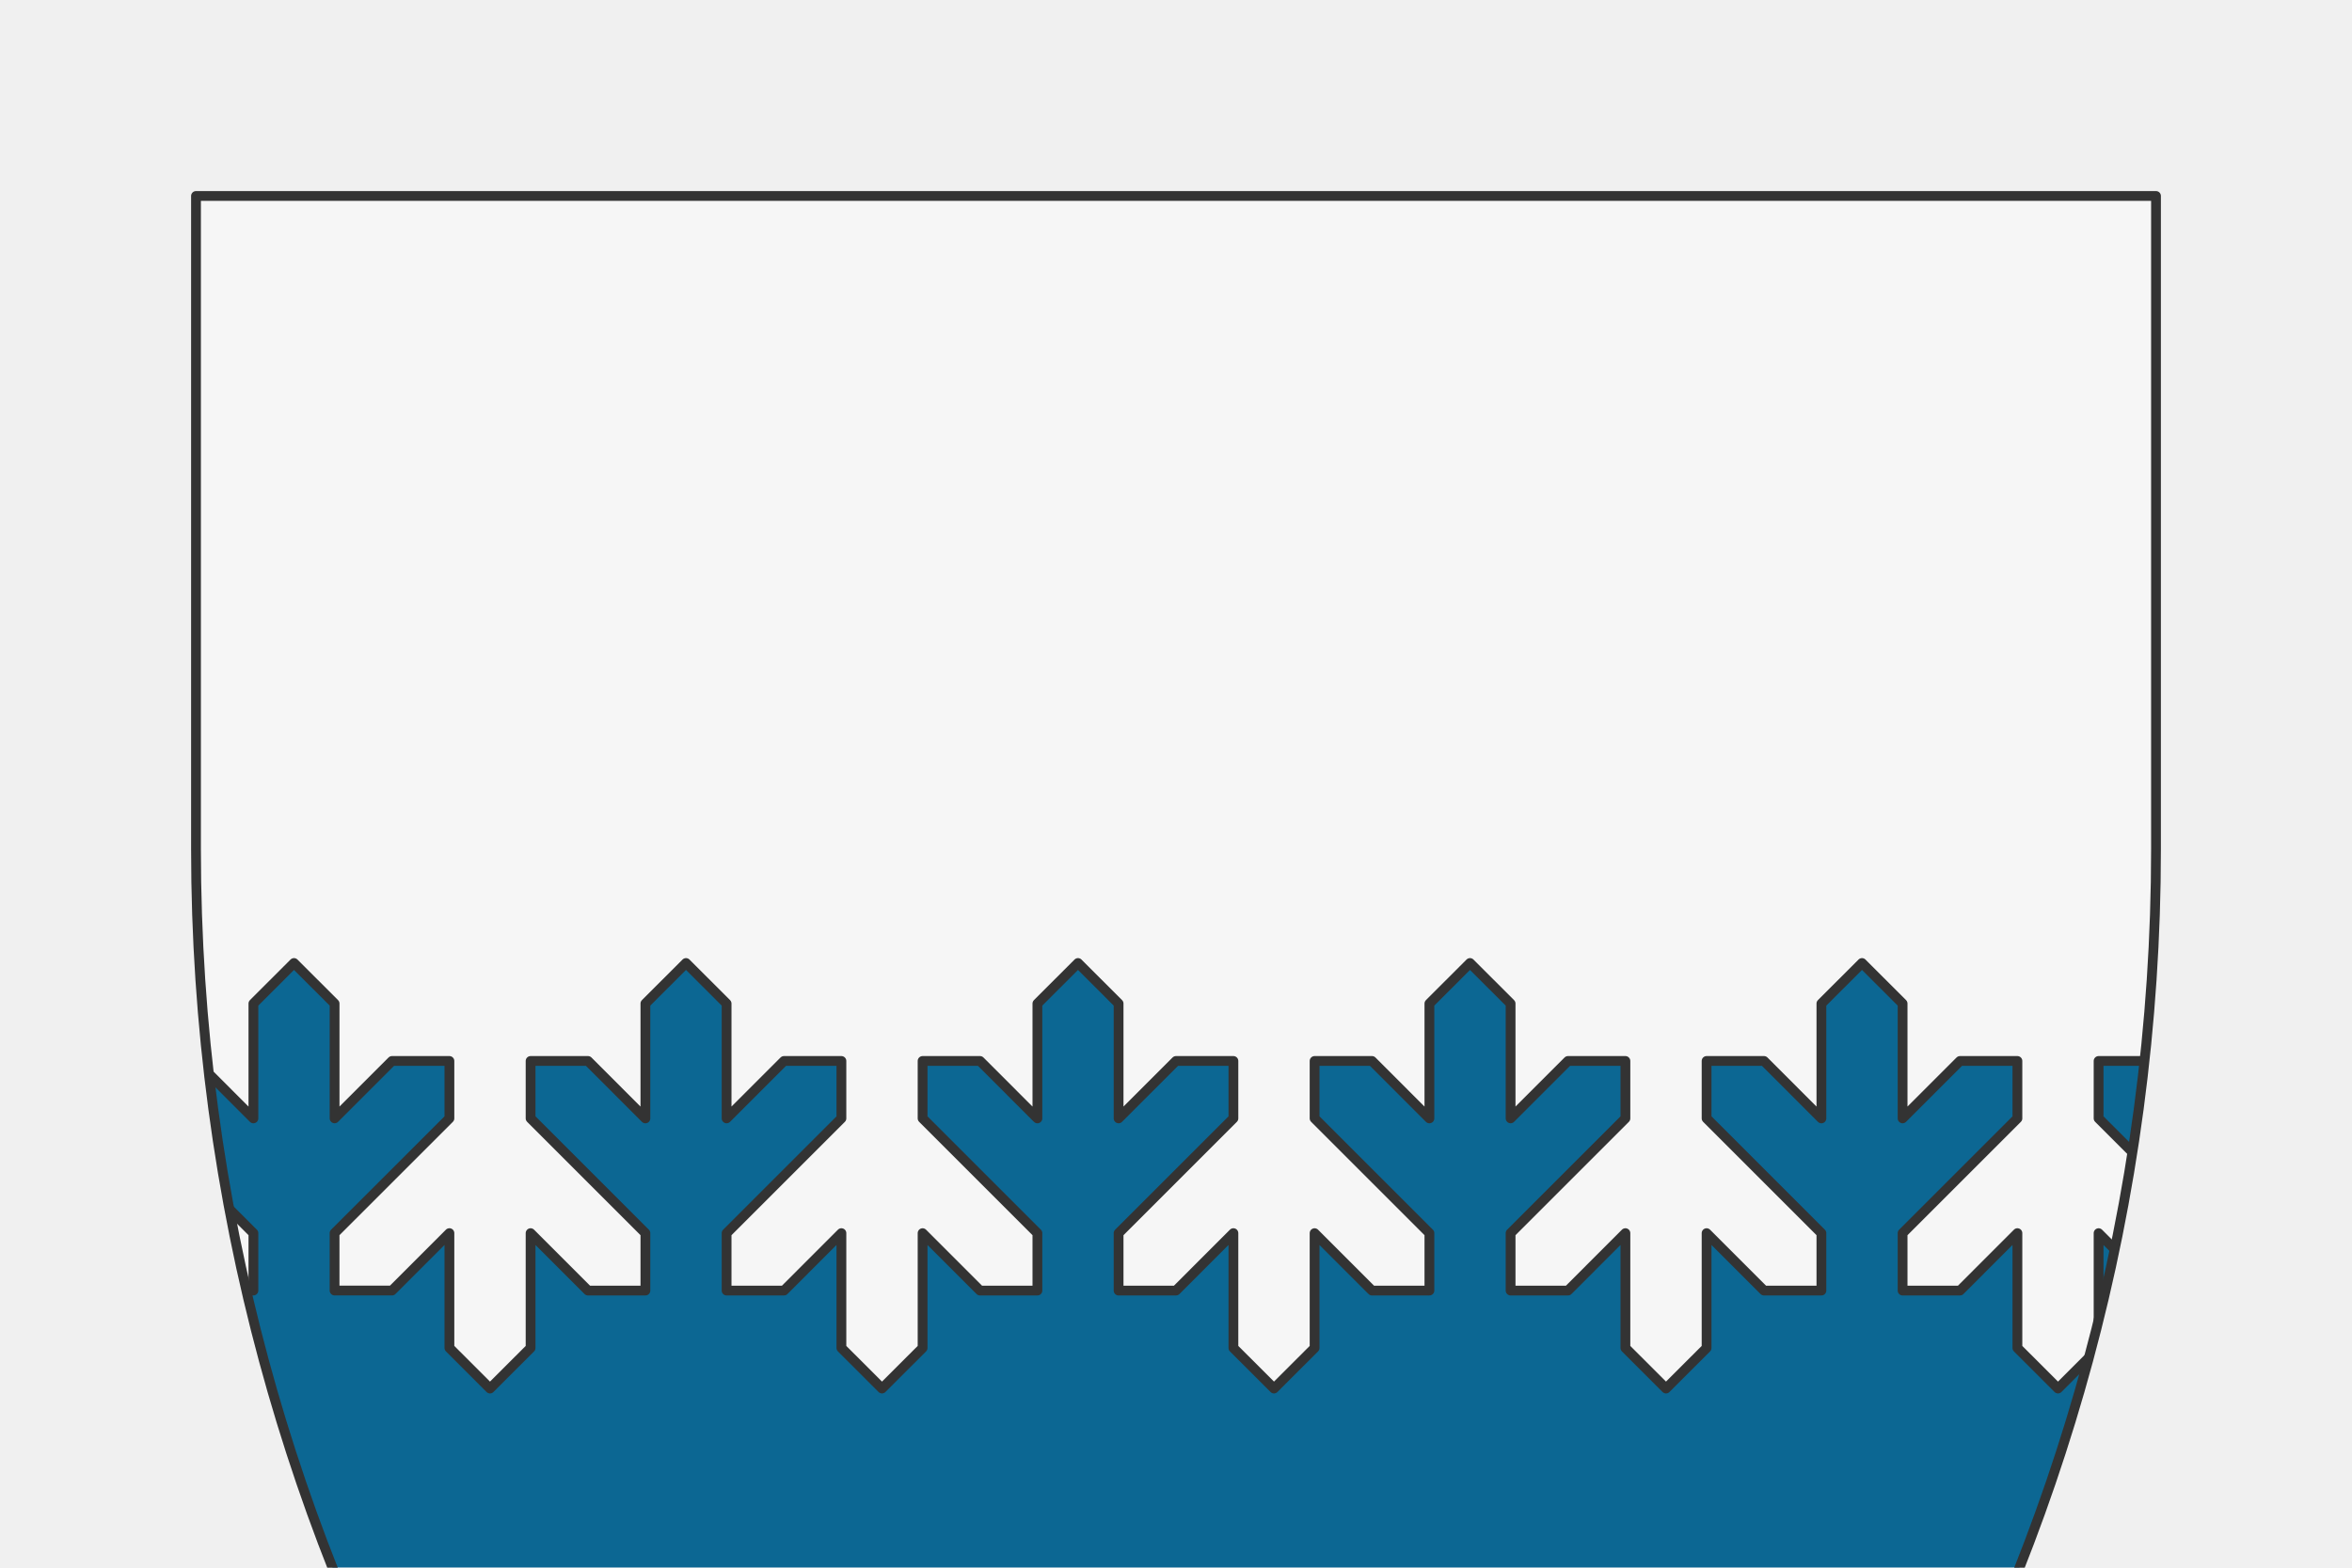
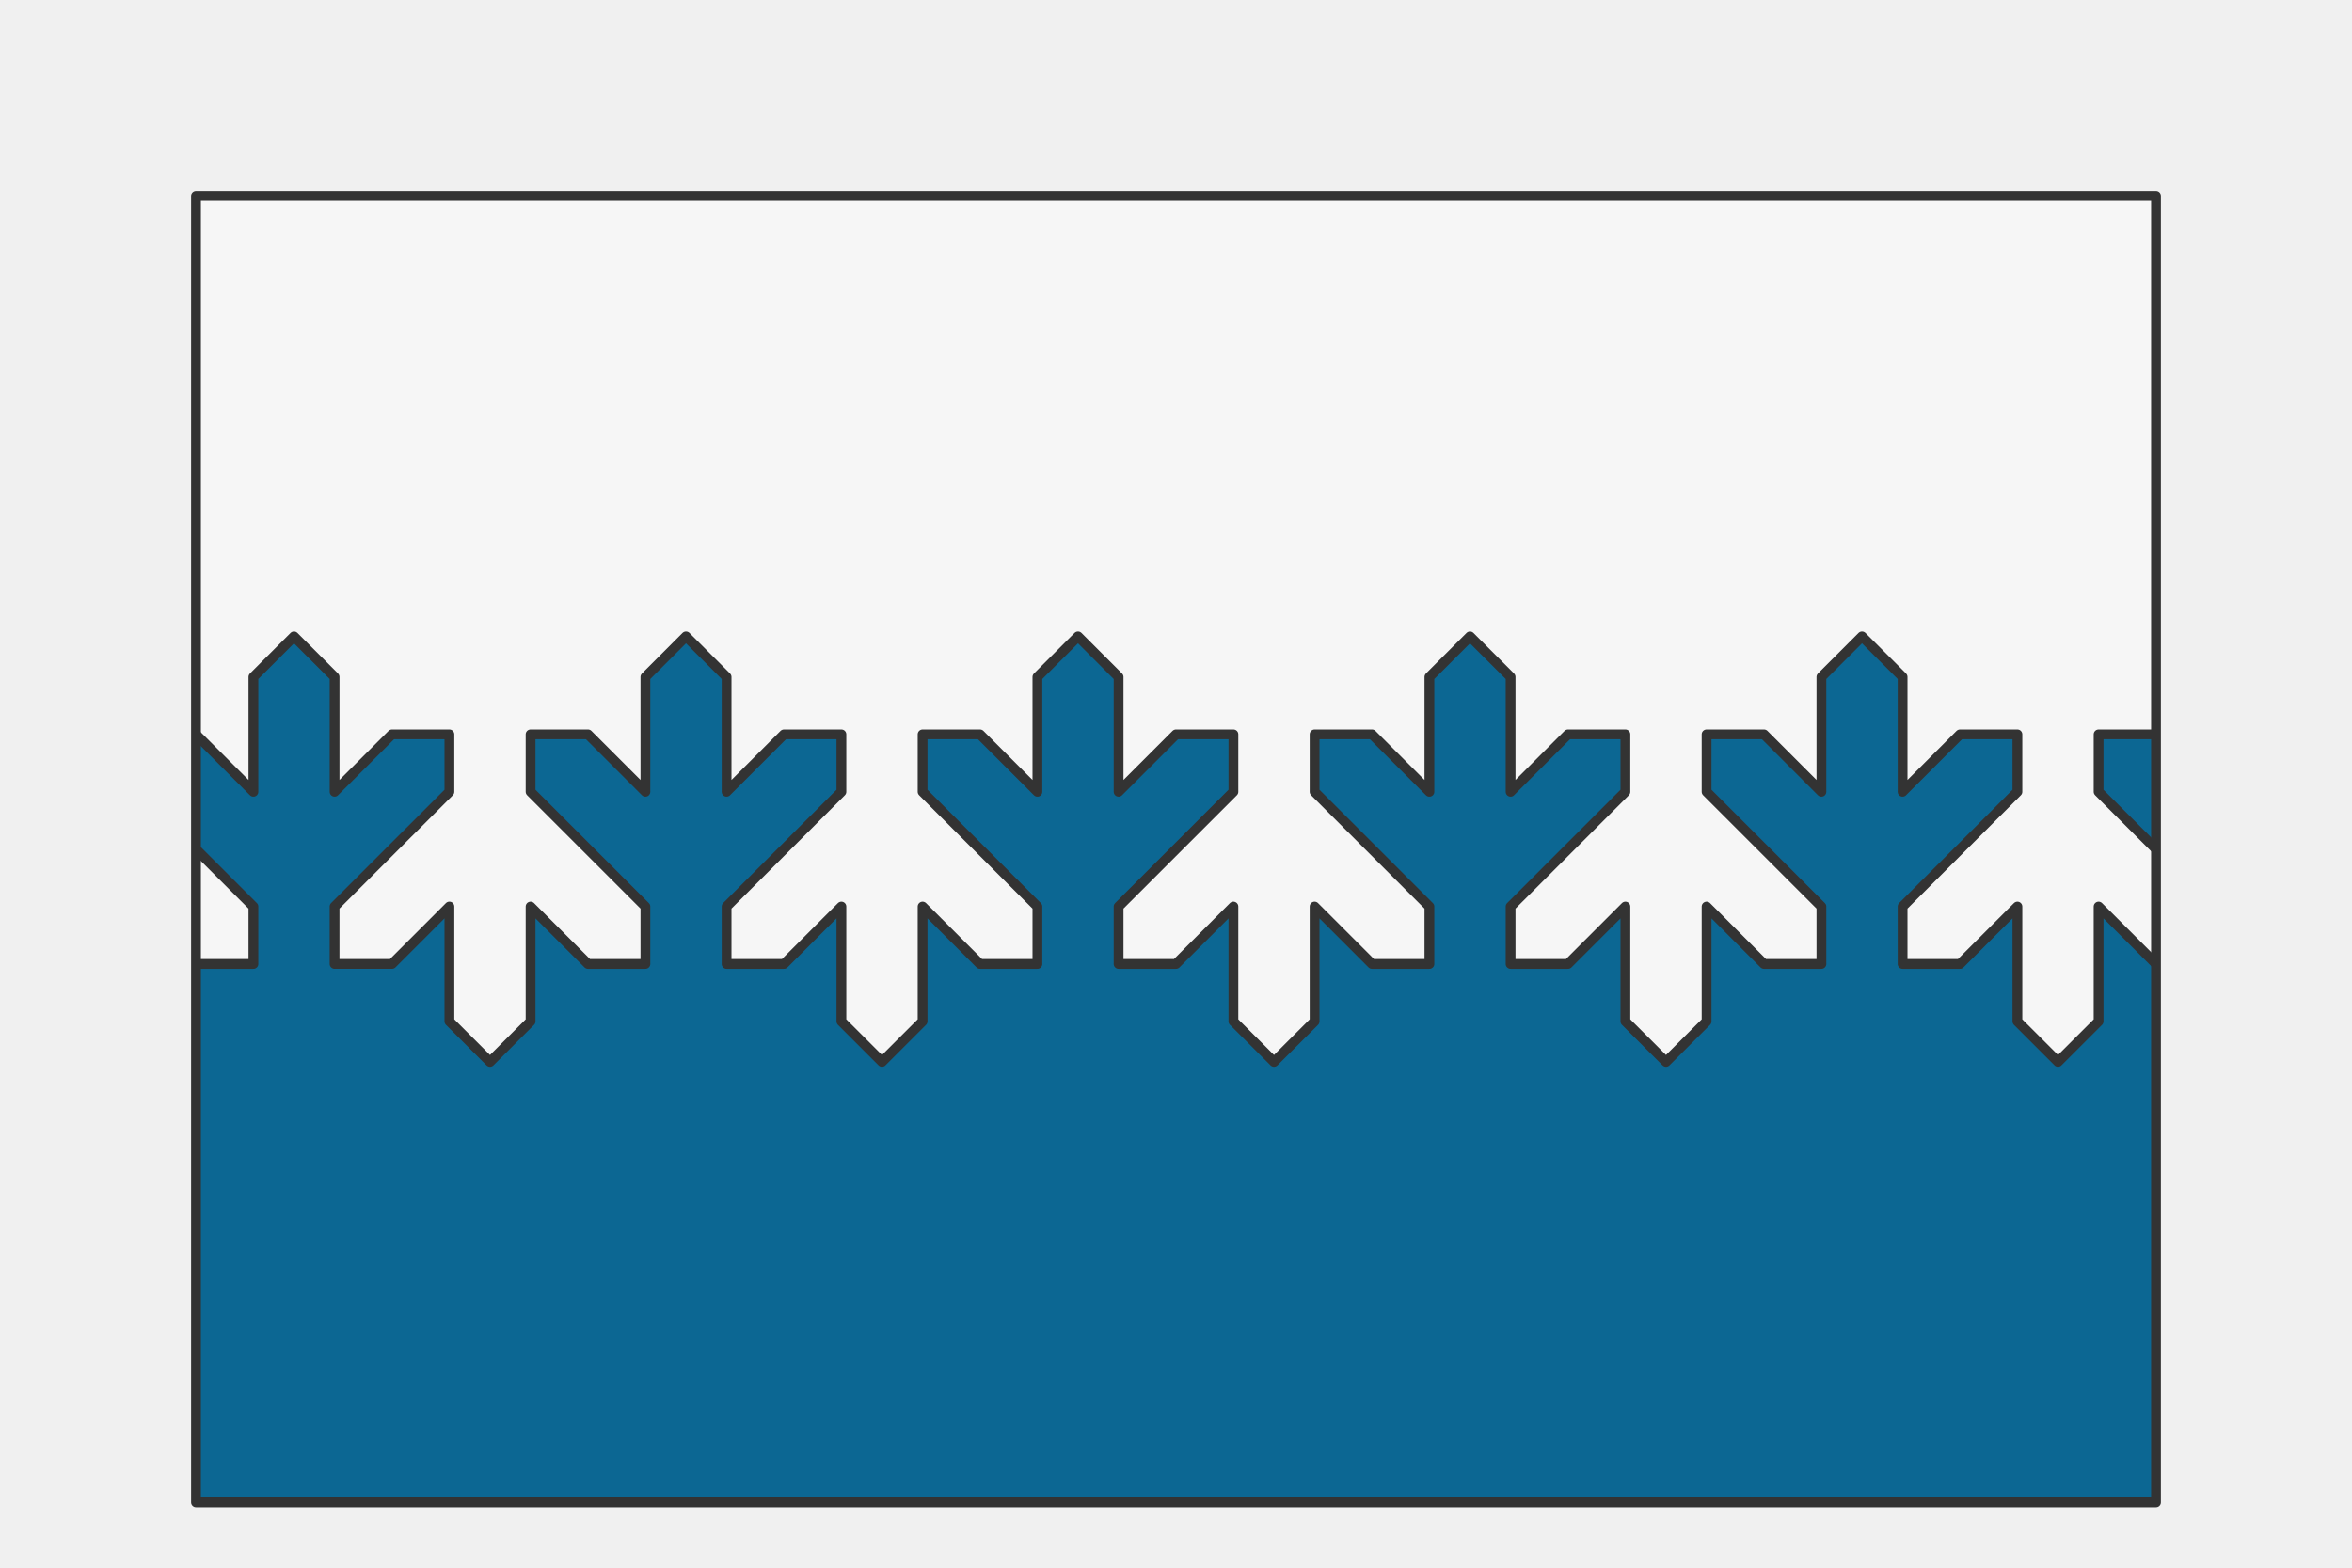
<svg xmlns="http://www.w3.org/2000/svg" preserveAspectRatio="xMidYMin slice" viewBox="0 0 120 80">
  <g transform="translate(10 10)">
    <defs>
      <mask id="a">
-         <path clip-rule="evenodd" d="M50 0h50v33.333a100 100 0 0 1-50 86.603A100 100 0 0 1 0 33.333V0z" fill-rule="evenodd" fill="#fff" />
+         <path clip-rule="evenodd" d="M0 0h100v66.667H0z" fill-rule="evenodd" fill="#fff" />
      </mask>
    </defs>
    <g mask="url(#a)">
-       <path d="M50 0h50v33.333a100 100 0 0 1-50 86.603A100 100 0 0 1 0 33.333V0z" fill-rule="evenodd" fill="#f0f0f0" />
+       <path d="M0 0h100v66.667H0z" fill-rule="evenodd" fill="#f0f0f0" />
      <defs>
        <mask id="b">
-           <path clip-rule="evenodd" d="m-60 50-2.929-2.929v-2.929H-60l2.929 2.93v-5.859l2.071-2.07 2.071 2.07v5.858L-50 44.142h2.929v2.93l-5.858 5.857v2.929H-50l2.929-2.93v5.859l2.071 2.07 2.071-2.07v-5.858L-40 55.858h2.929v-2.93L-40 50l-2.929-2.929v-2.929H-40l2.929 2.93v-5.859l2.071-2.07 2.071 2.07v5.858L-30 44.142h2.929v2.93l-5.858 5.857v2.929H-30l2.929-2.93v5.859l2.071 2.07 2.071-2.07v-5.858L-20 55.858h2.929v-2.93L-20 50l-2.929-2.929v-2.929H-20l2.929 2.93v-5.859l2.071-2.07 2.071 2.07v5.858L-10 44.142h2.929v2.93l-5.858 5.857v2.929H-10l2.929-2.93v5.859L-5 60.857l2.071-2.07v-5.858L0 55.858h2.929v-2.93L0 50l-2.929-2.929v-2.929H0l2.929 2.93v-5.859L5 39.143l2.071 2.07v5.858L10 44.142h2.929v2.93L7.07 52.928v2.929H10l2.929-2.93v5.859L15 60.857l2.071-2.07v-5.858L20 55.858h2.929v-2.93L20 50l-2.929-2.929v-2.929H20l2.929 2.93v-5.859L25 39.143l2.071 2.07v5.858L30 44.142h2.929v2.93l-5.858 5.857v2.929H30l2.929-2.93v5.859L35 60.857l2.071-2.07v-5.858L40 55.858h2.929v-2.93L40 50l-2.929-2.929v-2.929H40l2.929 2.93v-5.859L45 39.143l2.071 2.07v5.858L50 44.142h2.929v2.93l-5.858 5.857v2.929H50l2.929-2.93v5.859L55 60.857l2.071-2.07v-5.858L60 55.858h2.929v-2.93L60 50l-2.929-2.929v-2.929H60l2.929 2.93v-5.859L65 39.143l2.071 2.07v5.858L70 44.142h2.929v2.93l-5.858 5.857v2.929H70l2.929-2.93v5.859L75 60.857l2.071-2.07v-5.858L80 55.858h2.929v-2.93L80 50l-2.929-2.929v-2.929H80l2.929 2.93v-5.859L85 39.143l2.071 2.07v5.858L90 44.142h2.929v2.93l-5.858 5.857v2.929H90l2.929-2.93v5.859L95 60.857l2.071-2.07v-5.858L100 55.858h2.929v-2.93L100 50l-2.929-2.929v-2.929H100l2.929 2.93v-5.859l2.071-2.07 2.071 2.07v5.858L110 44.142h2.929v2.93l-5.858 5.857v2.929H110l2.929-2.93v5.859l2.071 2.07 2.071-2.07v-5.858L120 55.858h2.929v-2.93L120 50l-2.929-2.929v-2.929H120l2.929 2.93v-5.859l2.071-2.07 2.071 2.07v5.858L130 44.142h2.929v2.93l-5.858 5.857v2.929H130l2.929-2.93v5.859l2.071 2.07 2.071-2.07v-5.858L140 55.858h2.929v-2.93L140 50l-2.929-2.929v-2.929H140l2.929 2.93v-5.859l2.071-2.07 2.071 2.07v5.858L150 44.142h2.929v2.93l-5.858 5.857v2.929H150l2.929-2.93v5.859l2.071 2.07 2.071-2.07v-5.858L160 55.858h2.929v-2.93L160 50l-2.929-2.929v-2.929H160l2.929 2.93v-5.859l2.071-2.07 2.071 2.07v5.858L170 44.142h2.929v2.93l-5.858 5.857v2.929H170l2.929-2.93v5.859l2.071 2.07 2.071-2.07v-5.858L180 55.858h2.929v-2.93L180 50h820v-1050h-2000V50h940z" fill-rule="evenodd" fill="#fff" />
-           <path d="m-60 50-2.929-2.929v-2.929H-60l2.929 2.93v-5.859l2.071-2.07 2.071 2.07v5.858L-50 44.142h2.929v2.93l-5.858 5.857v2.929H-50l2.929-2.93v5.859l2.071 2.07 2.071-2.07v-5.858L-40 55.858h2.929v-2.93L-40 50l-2.929-2.929v-2.929H-40l2.929 2.93v-5.859l2.071-2.07 2.071 2.07v5.858L-30 44.142h2.929v2.93l-5.858 5.857v2.929H-30l2.929-2.93v5.859l2.071 2.07 2.071-2.07v-5.858L-20 55.858h2.929v-2.93L-20 50l-2.929-2.929v-2.929H-20l2.929 2.93v-5.859l2.071-2.07 2.071 2.07v5.858L-10 44.142h2.929v2.93l-5.858 5.857v2.929H-10l2.929-2.93v5.859L-5 60.857l2.071-2.07v-5.858L0 55.858h2.929v-2.93L0 50l-2.929-2.929v-2.929H0l2.929 2.93v-5.859L5 39.143l2.071 2.07v5.858L10 44.142h2.929v2.93L7.07 52.928v2.929H10l2.929-2.93v5.859L15 60.857l2.071-2.07v-5.858L20 55.858h2.929v-2.93L20 50l-2.929-2.929v-2.929H20l2.929 2.93v-5.859L25 39.143l2.071 2.07v5.858L30 44.142h2.929v2.93l-5.858 5.857v2.929H30l2.929-2.93v5.859L35 60.857l2.071-2.07v-5.858L40 55.858h2.929v-2.93L40 50l-2.929-2.929v-2.929H40l2.929 2.93v-5.859L45 39.143l2.071 2.07v5.858L50 44.142h2.929v2.93l-5.858 5.857v2.929H50l2.929-2.93v5.859L55 60.857l2.071-2.07v-5.858L60 55.858h2.929v-2.93L60 50l-2.929-2.929v-2.929H60l2.929 2.93v-5.859L65 39.143l2.071 2.07v5.858L70 44.142h2.929v2.93l-5.858 5.857v2.929H70l2.929-2.93v5.859L75 60.857l2.071-2.07v-5.858L80 55.858h2.929v-2.93L80 50l-2.929-2.929v-2.929H80l2.929 2.93v-5.859L85 39.143l2.071 2.07v5.858L90 44.142h2.929v2.93l-5.858 5.857v2.929H90l2.929-2.93v5.859L95 60.857l2.071-2.07v-5.858L100 55.858h2.929v-2.93L100 50l-2.929-2.929v-2.929H100l2.929 2.93v-5.859l2.071-2.07 2.071 2.07v5.858L110 44.142h2.929v2.93l-5.858 5.857v2.929H110l2.929-2.93v5.859l2.071 2.07 2.071-2.07v-5.858L120 55.858h2.929v-2.93L120 50l-2.929-2.929v-2.929H120l2.929 2.93v-5.859l2.071-2.07 2.071 2.07v5.858L130 44.142h2.929v2.93l-5.858 5.857v2.929H130l2.929-2.93v5.859l2.071 2.07 2.071-2.07v-5.858L140 55.858h2.929v-2.93L140 50l-2.929-2.929v-2.929H140l2.929 2.93v-5.859l2.071-2.07 2.071 2.07v5.858L150 44.142h2.929v2.93l-5.858 5.857v2.929H150l2.929-2.93v5.859l2.071 2.07 2.071-2.07v-5.858L160 55.858h2.929v-2.93L160 50l-2.929-2.929v-2.929H160l2.929 2.93v-5.859l2.071-2.07 2.071 2.07v5.858L170 44.142h2.929v2.93l-5.858 5.857v2.929H170l2.929-2.93v5.859l2.071 2.07 2.071-2.07v-5.858L180 55.858h2.929v-2.93L180 50h820v-1050h-2000V50h940z" fill="none" stroke-width=".1" stroke="#fff" />
+           <path clip-rule="evenodd" d="m-60 33.333-2.929-2.929v-2.929H-60l2.929 2.93v-5.858L-55 22.475l2.071 2.072v5.857L-50 27.475h2.929v2.93l-5.858 5.857v2.93H-50l2.929-2.93v5.858L-45 44.191l2.071-2.07v-5.859l2.929 2.93h2.929v-2.93L-40 33.333l-2.929-2.929v-2.929H-40l2.929 2.93v-5.858L-35 22.475l2.071 2.072v5.857L-30 27.475h2.929v2.93l-5.858 5.857v2.93H-30l2.929-2.93v5.858L-25 44.191l2.071-2.07v-5.859l2.929 2.93h2.929v-2.93L-20 33.333l-2.929-2.929v-2.929H-20l2.929 2.93v-5.858L-15 22.475l2.071 2.072v5.857L-10 27.475h2.929v2.93l-5.858 5.857v2.93H-10l2.929-2.93v5.858L-5 44.191l2.071-2.07v-5.859L0 39.192h2.929v-2.93L0 33.333l-2.929-2.929v-2.929H0l2.929 2.93v-5.858L5 22.475l2.071 2.072v5.857L10 27.475h2.929v2.93L7.07 36.261v2.93H10l2.929-2.93v5.858L15 44.191l2.071-2.07v-5.859L20 39.192h2.929v-2.93L20 33.333l-2.929-2.929v-2.929H20l2.929 2.93v-5.858L25 22.475l2.071 2.072v5.857L30 27.475h2.929v2.93l-5.858 5.857v2.93H30l2.929-2.93v5.858L35 44.191l2.071-2.07v-5.859L40 39.192h2.929v-2.93L40 33.333l-2.929-2.929v-2.929H40l2.929 2.93v-5.858L45 22.475l2.071 2.072v5.857L50 27.475h2.929v2.93l-5.858 5.857v2.93H50l2.929-2.93v5.858L55 44.191l2.071-2.07v-5.859L60 39.192h2.929v-2.93L60 33.333l-2.929-2.929v-2.929H60l2.929 2.93v-5.858L65 22.475l2.071 2.072v5.857L70 27.475h2.929v2.93l-5.858 5.857v2.93H70l2.929-2.93v5.858L75 44.191l2.071-2.07v-5.859L80 39.192h2.929v-2.93L80 33.333l-2.929-2.929v-2.929H80l2.929 2.93v-5.858L85 22.475l2.071 2.072v5.857L90 27.475h2.929v2.93l-5.858 5.857v2.93H90l2.929-2.93v5.858L95 44.191l2.071-2.07v-5.859l2.929 2.93h2.929v-2.93L100 33.333l-2.929-2.929v-2.929H100l2.929 2.93v-5.858L105 22.475l2.071 2.072v5.857L110 27.475h2.929v2.93l-5.858 5.857v2.93H110l2.929-2.93v5.858L115 44.191l2.071-2.07v-5.859l2.929 2.93h2.929v-2.93L120 33.333l-2.929-2.929v-2.929H120l2.929 2.93v-5.858L125 22.475l2.071 2.072v5.857L130 27.475h2.929v2.93l-5.858 5.857v2.93H130l2.929-2.93v5.858L135 44.191l2.071-2.07v-5.859l2.929 2.93h2.929v-2.93L140 33.333l-2.929-2.929v-2.929H140l2.929 2.93v-5.858L145 22.475l2.071 2.072v5.857L150 27.475h2.929v2.93l-5.858 5.857v2.93H150l2.929-2.93v5.858L155 44.191l2.071-2.07v-5.859l2.929 2.93h2.929v-2.93L160 33.333l-2.929-2.929v-2.929H160l2.929 2.93v-5.858L165 22.475l2.071 2.072v5.857L170 27.475h2.929v2.93l-5.858 5.857v2.93H170l2.929-2.93v5.858L175 44.191l2.071-2.07v-5.859l2.929 2.93h2.929v-2.93L180 33.333h820V-1000h-2000V33.333h940z" fill-rule="evenodd" fill="#fff" />
+           <path d="m-60 33.333-2.929-2.929v-2.929H-60l2.929 2.93v-5.858L-55 22.475l2.071 2.072v5.857L-50 27.475h2.929v2.93l-5.858 5.857v2.93H-50l2.929-2.93v5.858L-45 44.191l2.071-2.07v-5.859l2.929 2.93h2.929v-2.93L-40 33.333l-2.929-2.929v-2.929H-40l2.929 2.93v-5.858L-35 22.475l2.071 2.072v5.857L-30 27.475h2.929v2.93l-5.858 5.857v2.93H-30l2.929-2.93v5.858L-25 44.191l2.071-2.07v-5.859l2.929 2.93h2.929v-2.93L-20 33.333l-2.929-2.929v-2.929H-20l2.929 2.93v-5.858L-15 22.475l2.071 2.072v5.857L-10 27.475h2.929v2.93l-5.858 5.857v2.93H-10l2.929-2.93v5.858L-5 44.191l2.071-2.07v-5.859L0 39.192h2.929v-2.93L0 33.333l-2.929-2.929v-2.929H0l2.929 2.93v-5.858L5 22.475l2.071 2.072v5.857L10 27.475h2.929v2.93L7.07 36.261v2.93H10l2.929-2.93v5.858L15 44.191l2.071-2.07v-5.859L20 39.192h2.929v-2.93L20 33.333l-2.929-2.929v-2.929H20l2.929 2.93v-5.858L25 22.475l2.071 2.072v5.857L30 27.475h2.929v2.93l-5.858 5.857v2.93H30l2.929-2.93v5.858L35 44.191l2.071-2.07v-5.859L40 39.192h2.929v-2.93L40 33.333l-2.929-2.929v-2.929H40l2.929 2.93v-5.858L45 22.475l2.071 2.072v5.857L50 27.475h2.929v2.93l-5.858 5.857v2.93H50l2.929-2.93v5.858L55 44.191l2.071-2.07v-5.859L60 39.192h2.929v-2.93L60 33.333l-2.929-2.929v-2.929H60l2.929 2.93v-5.858L65 22.475l2.071 2.072v5.857L70 27.475h2.929v2.93l-5.858 5.857v2.93H70l2.929-2.93v5.858L75 44.191l2.071-2.07v-5.859L80 39.192h2.929v-2.93L80 33.333l-2.929-2.929v-2.929H80l2.929 2.93v-5.858L85 22.475l2.071 2.072v5.857L90 27.475h2.929v2.93l-5.858 5.857v2.93H90l2.929-2.93v5.858L95 44.191l2.071-2.07v-5.859l2.929 2.93h2.929v-2.93L100 33.333l-2.929-2.929v-2.929H100l2.929 2.93v-5.858L105 22.475l2.071 2.072v5.857L110 27.475h2.929v2.93l-5.858 5.857v2.93H110l2.929-2.93v5.858L115 44.191l2.071-2.07v-5.859l2.929 2.93h2.929v-2.93L120 33.333l-2.929-2.929v-2.929H120l2.929 2.93v-5.858L125 22.475l2.071 2.072v5.857L130 27.475h2.929v2.93l-5.858 5.857v2.93H130l2.929-2.93v5.858L135 44.191l2.071-2.07v-5.859l2.929 2.93h2.929v-2.93L140 33.333l-2.929-2.929v-2.929H140l2.929 2.93v-5.858L145 22.475l2.071 2.072v5.857L150 27.475h2.929v2.93l-5.858 5.857v2.93H150l2.929-2.93v5.858L155 44.191l2.071-2.07v-5.859l2.929 2.93h2.929v-2.93L160 33.333l-2.929-2.929v-2.929H160l2.929 2.93v-5.858L165 22.475l2.071 2.072v5.857L170 27.475h2.929v2.93l-5.858 5.857v2.93H170l2.929-2.93v5.858L175 44.191l2.071-2.07v-5.859l2.929 2.93h2.929v-2.93L180 33.333h820V-1000h-2000V33.333h940z" fill="none" stroke-width=".1" stroke="#fff" />
        </mask>
      </defs>
      <g mask="url(#b)">
        <path fill="#f6f6f6" style="cursor:pointer" d="M-1000-1000h2000v2000h-2000z" />
      </g>
      <defs>
        <mask id="c">
-           <path clip-rule="evenodd" d="m-60 50-2.929-2.929v-2.929H-60l2.929 2.93v-5.859l2.071-2.07 2.071 2.07v5.858L-50 44.142h2.929v2.93l-5.858 5.857v2.929H-50l2.929-2.93v5.859l2.071 2.07 2.071-2.07v-5.858L-40 55.858h2.929v-2.93L-40 50l-2.929-2.929v-2.929H-40l2.929 2.93v-5.859l2.071-2.07 2.071 2.07v5.858L-30 44.142h2.929v2.93l-5.858 5.857v2.929H-30l2.929-2.93v5.859l2.071 2.07 2.071-2.07v-5.858L-20 55.858h2.929v-2.93L-20 50l-2.929-2.929v-2.929H-20l2.929 2.93v-5.859l2.071-2.07 2.071 2.07v5.858L-10 44.142h2.929v2.93l-5.858 5.857v2.929H-10l2.929-2.93v5.859L-5 60.857l2.071-2.07v-5.858L0 55.858h2.929v-2.93L0 50l-2.929-2.929v-2.929H0l2.929 2.93v-5.859L5 39.143l2.071 2.07v5.858L10 44.142h2.929v2.93L7.07 52.928v2.929H10l2.929-2.93v5.859L15 60.857l2.071-2.07v-5.858L20 55.858h2.929v-2.93L20 50l-2.929-2.929v-2.929H20l2.929 2.93v-5.859L25 39.143l2.071 2.07v5.858L30 44.142h2.929v2.93l-5.858 5.857v2.929H30l2.929-2.93v5.859L35 60.857l2.071-2.07v-5.858L40 55.858h2.929v-2.93L40 50l-2.929-2.929v-2.929H40l2.929 2.93v-5.859L45 39.143l2.071 2.07v5.858L50 44.142h2.929v2.93l-5.858 5.857v2.929H50l2.929-2.93v5.859L55 60.857l2.071-2.07v-5.858L60 55.858h2.929v-2.93L60 50l-2.929-2.929v-2.929H60l2.929 2.93v-5.859L65 39.143l2.071 2.07v5.858L70 44.142h2.929v2.93l-5.858 5.857v2.929H70l2.929-2.93v5.859L75 60.857l2.071-2.07v-5.858L80 55.858h2.929v-2.93L80 50l-2.929-2.929v-2.929H80l2.929 2.93v-5.859L85 39.143l2.071 2.07v5.858L90 44.142h2.929v2.93l-5.858 5.857v2.929H90l2.929-2.93v5.859L95 60.857l2.071-2.07v-5.858L100 55.858h2.929v-2.93L100 50l-2.929-2.929v-2.929H100l2.929 2.93v-5.859l2.071-2.07 2.071 2.07v5.858L110 44.142h2.929v2.93l-5.858 5.857v2.929H110l2.929-2.93v5.859l2.071 2.07 2.071-2.07v-5.858L120 55.858h2.929v-2.93L120 50l-2.929-2.929v-2.929H120l2.929 2.93v-5.859l2.071-2.07 2.071 2.07v5.858L130 44.142h2.929v2.93l-5.858 5.857v2.929H130l2.929-2.93v5.859l2.071 2.07 2.071-2.07v-5.858L140 55.858h2.929v-2.93L140 50l-2.929-2.929v-2.929H140l2.929 2.93v-5.859l2.071-2.07 2.071 2.07v5.858L150 44.142h2.929v2.93l-5.858 5.857v2.929H150l2.929-2.93v5.859l2.071 2.07 2.071-2.07v-5.858L160 55.858h2.929v-2.93L160 50l-2.929-2.929v-2.929H160l2.929 2.93v-5.859l2.071-2.07 2.071 2.07v5.858L170 44.142h2.929v2.93l-5.858 5.857v2.929H170l2.929-2.93v5.859l2.071 2.07 2.071-2.07v-5.858L180 55.858h2.929v-2.93L180 50h820v950h-2000V50h940z" fill-rule="evenodd" fill="#fff" />
+           <path clip-rule="evenodd" d="m-60 33.333-2.929-2.929v-2.929H-60l2.929 2.93v-5.858L-55 22.475l2.071 2.072v5.857L-50 27.475h2.929v2.93l-5.858 5.857v2.93H-50l2.929-2.93v5.858L-45 44.191l2.071-2.07v-5.859l2.929 2.93h2.929v-2.93L-40 33.333l-2.929-2.929v-2.929H-40l2.929 2.93v-5.858L-35 22.475l2.071 2.072v5.857L-30 27.475h2.929v2.93l-5.858 5.857v2.93H-30l2.929-2.93v5.858L-25 44.191l2.071-2.07v-5.859l2.929 2.93h2.929v-2.93L-20 33.333l-2.929-2.929v-2.929H-20l2.929 2.93v-5.858L-15 22.475l2.071 2.072v5.857L-10 27.475h2.929v2.93l-5.858 5.857v2.93H-10l2.929-2.93v5.858L-5 44.191l2.071-2.07v-5.859L0 39.192h2.929v-2.93L0 33.333l-2.929-2.929v-2.929H0l2.929 2.93v-5.858L5 22.475l2.071 2.072v5.857L10 27.475h2.929v2.93L7.07 36.261v2.93H10l2.929-2.93v5.858L15 44.191l2.071-2.07v-5.859L20 39.192h2.929v-2.93L20 33.333l-2.929-2.929v-2.929H20l2.929 2.93v-5.858L25 22.475l2.071 2.072v5.857L30 27.475h2.929v2.93l-5.858 5.857v2.93H30l2.929-2.93v5.858L35 44.191l2.071-2.07v-5.859L40 39.192h2.929v-2.93L40 33.333l-2.929-2.929v-2.929H40l2.929 2.93v-5.858L45 22.475l2.071 2.072v5.857L50 27.475h2.929v2.93l-5.858 5.857v2.93H50l2.929-2.93v5.858L55 44.191l2.071-2.07v-5.859L60 39.192h2.929v-2.93L60 33.333l-2.929-2.929v-2.929H60l2.929 2.93v-5.858L65 22.475l2.071 2.072v5.857L70 27.475h2.929v2.93l-5.858 5.857v2.93H70l2.929-2.93v5.858L75 44.191l2.071-2.07v-5.859L80 39.192h2.929v-2.93L80 33.333l-2.929-2.929v-2.929H80l2.929 2.93v-5.858L85 22.475l2.071 2.072v5.857L90 27.475h2.929v2.93l-5.858 5.857v2.93H90l2.929-2.93v5.858L95 44.191l2.071-2.07v-5.859l2.929 2.93h2.929v-2.93L100 33.333l-2.929-2.929v-2.929H100l2.929 2.93v-5.858L105 22.475l2.071 2.072v5.857L110 27.475h2.929v2.93l-5.858 5.857v2.93H110l2.929-2.93v5.858L115 44.191l2.071-2.07v-5.859l2.929 2.93h2.929v-2.93L120 33.333l-2.929-2.929v-2.929H120l2.929 2.93v-5.858L125 22.475l2.071 2.072v5.857L130 27.475h2.929v2.93l-5.858 5.857v2.93H130l2.929-2.93v5.858L135 44.191l2.071-2.07v-5.859l2.929 2.93h2.929v-2.93L140 33.333l-2.929-2.929v-2.929H140l2.929 2.93v-5.858L145 22.475l2.071 2.072v5.857L150 27.475h2.929v2.93l-5.858 5.857v2.93H150l2.929-2.93v5.858L155 44.191l2.071-2.07v-5.859l2.929 2.93h2.929v-2.93L160 33.333l-2.929-2.929v-2.929H160l2.929 2.93v-5.858L165 22.475l2.071 2.072v5.857L170 27.475h2.929v2.93l-5.858 5.857v2.93H170l2.929-2.93v5.858L175 44.191l2.071-2.07v-5.859l2.929 2.93h2.929v-2.93L180 33.333h820V1000h-2000V33.333h940z" fill-rule="evenodd" fill="#fff" />
        </mask>
      </defs>
      <g mask="url(#c)">
        <path fill="#0c6793" style="cursor:pointer" d="M-1000-1000h2000v2000h-2000z" />
      </g>
-       <path d="m-60 50-2.929-2.929v-2.929H-60l2.929 2.93v-5.859l2.071-2.07 2.071 2.07v5.858L-50 44.142h2.929v2.93l-5.858 5.857v2.929H-50l2.929-2.93v5.859l2.071 2.07 2.071-2.07v-5.858L-40 55.858h2.929v-2.93L-40 50l-2.929-2.929v-2.929H-40l2.929 2.93v-5.859l2.071-2.07 2.071 2.07v5.858L-30 44.142h2.929v2.93l-5.858 5.857v2.929H-30l2.929-2.93v5.859l2.071 2.07 2.071-2.07v-5.858L-20 55.858h2.929v-2.93L-20 50l-2.929-2.929v-2.929H-20l2.929 2.93v-5.859l2.071-2.07 2.071 2.07v5.858L-10 44.142h2.929v2.93l-5.858 5.857v2.929H-10l2.929-2.93v5.859L-5 60.857l2.071-2.07v-5.858L0 55.858h2.929v-2.93L0 50l-2.929-2.929v-2.929H0l2.929 2.93v-5.859L5 39.143l2.071 2.07v5.858L10 44.142h2.929v2.93L7.07 52.928v2.929H10l2.929-2.93v5.859L15 60.857l2.071-2.07v-5.858L20 55.858h2.929v-2.93L20 50l-2.929-2.929v-2.929H20l2.929 2.93v-5.859L25 39.143l2.071 2.07v5.858L30 44.142h2.929v2.93l-5.858 5.857v2.929H30l2.929-2.93v5.859L35 60.857l2.071-2.07v-5.858L40 55.858h2.929v-2.93L40 50l-2.929-2.929v-2.929H40l2.929 2.93v-5.859L45 39.143l2.071 2.07v5.858L50 44.142h2.929v2.93l-5.858 5.857v2.929H50l2.929-2.93v5.859L55 60.857l2.071-2.07v-5.858L60 55.858h2.929v-2.93L60 50l-2.929-2.929v-2.929H60l2.929 2.93v-5.859L65 39.143l2.071 2.07v5.858L70 44.142h2.929v2.93l-5.858 5.857v2.929H70l2.929-2.93v5.859L75 60.857l2.071-2.07v-5.858L80 55.858h2.929v-2.93L80 50l-2.929-2.929v-2.929H80l2.929 2.93v-5.859L85 39.143l2.071 2.07v5.858L90 44.142h2.929v2.93l-5.858 5.857v2.929H90l2.929-2.93v5.859L95 60.857l2.071-2.07v-5.858L100 55.858h2.929v-2.93L100 50l-2.929-2.929v-2.929H100l2.929 2.93v-5.859l2.071-2.07 2.071 2.07v5.858L110 44.142h2.929v2.93l-5.858 5.857v2.929H110l2.929-2.93v5.859l2.071 2.07 2.071-2.07v-5.858L120 55.858h2.929v-2.93L120 50l-2.929-2.929v-2.929H120l2.929 2.93v-5.859l2.071-2.07 2.071 2.07v5.858L130 44.142h2.929v2.93l-5.858 5.857v2.929H130l2.929-2.93v5.859l2.071 2.07 2.071-2.07v-5.858L140 55.858h2.929v-2.93L140 50l-2.929-2.929v-2.929H140l2.929 2.93v-5.859l2.071-2.07 2.071 2.07v5.858L150 44.142h2.929v2.93l-5.858 5.857v2.929H150l2.929-2.93v5.859l2.071 2.07 2.071-2.07v-5.858L160 55.858h2.929v-2.93L160 50l-2.929-2.929v-2.929H160l2.929 2.93v-5.859l2.071-2.07 2.071 2.07v5.858L170 44.142h2.929v2.93l-5.858 5.857v2.929H170l2.929-2.93v5.859l2.071 2.07 2.071-2.07v-5.858L180 55.858h2.929v-2.93L180 50" fill="none" stroke-linecap="round" stroke-linejoin="round" stroke-width=".5" stroke="#333" />
+       <path d="m-60 33.333-2.929-2.929v-2.929H-60l2.929 2.93v-5.858L-55 22.475l2.071 2.072v5.857L-50 27.475h2.929v2.93l-5.858 5.857v2.93H-50l2.929-2.93v5.858L-45 44.191l2.071-2.07v-5.859l2.929 2.93h2.929v-2.93L-40 33.333l-2.929-2.929v-2.929H-40l2.929 2.93v-5.858L-35 22.475l2.071 2.072v5.857L-30 27.475h2.929v2.93l-5.858 5.857v2.93H-30l2.929-2.93v5.858L-25 44.191l2.071-2.07v-5.859l2.929 2.93h2.929v-2.93L-20 33.333l-2.929-2.929v-2.929H-20l2.929 2.93v-5.858L-15 22.475l2.071 2.072v5.857L-10 27.475h2.929v2.93l-5.858 5.857v2.93H-10l2.929-2.93v5.858L-5 44.191l2.071-2.07v-5.859L0 39.192h2.929v-2.93L0 33.333l-2.929-2.929v-2.929H0l2.929 2.93v-5.858L5 22.475l2.071 2.072v5.857L10 27.475h2.929v2.93L7.07 36.261v2.93H10l2.929-2.93v5.858L15 44.191l2.071-2.07v-5.859L20 39.192h2.929v-2.93L20 33.333l-2.929-2.929v-2.929H20l2.929 2.93v-5.858L25 22.475l2.071 2.072v5.857L30 27.475h2.929v2.93l-5.858 5.857v2.93H30l2.929-2.93v5.858L35 44.191l2.071-2.07v-5.859L40 39.192h2.929v-2.93L40 33.333l-2.929-2.929v-2.929H40l2.929 2.93v-5.858L45 22.475l2.071 2.072v5.857L50 27.475h2.929v2.93l-5.858 5.857v2.93H50l2.929-2.93v5.858L55 44.191l2.071-2.07v-5.859L60 39.192h2.929v-2.93L60 33.333l-2.929-2.929v-2.929H60l2.929 2.93v-5.858L65 22.475l2.071 2.072v5.857L70 27.475h2.929v2.93l-5.858 5.857v2.93H70l2.929-2.93v5.858L75 44.191l2.071-2.07v-5.859L80 39.192h2.929v-2.93L80 33.333l-2.929-2.929v-2.929H80l2.929 2.93v-5.858L85 22.475l2.071 2.072v5.857L90 27.475h2.929v2.93l-5.858 5.857v2.93H90l2.929-2.93v5.858L95 44.191l2.071-2.07v-5.859l2.929 2.93h2.929v-2.93L100 33.333l-2.929-2.929v-2.929H100l2.929 2.93v-5.858L105 22.475l2.071 2.072v5.857L110 27.475h2.929v2.93l-5.858 5.857v2.93H110l2.929-2.93v5.858L115 44.191l2.071-2.07v-5.859l2.929 2.93h2.929v-2.93L120 33.333l-2.929-2.929v-2.929H120l2.929 2.93v-5.858L125 22.475l2.071 2.072v5.857L130 27.475h2.929v2.93l-5.858 5.857v2.93H130l2.929-2.93v5.858L135 44.191l2.071-2.07v-5.859l2.929 2.93h2.929v-2.93L140 33.333l-2.929-2.929v-2.929H140l2.929 2.93v-5.858L145 22.475l2.071 2.072v5.857L150 27.475h2.929v2.93l-5.858 5.857v2.93H150l2.929-2.93v5.858L155 44.191l2.071-2.07v-5.859l2.929 2.93h2.929v-2.93L160 33.333l-2.929-2.929v-2.929H160l2.929 2.93v-5.858L165 22.475l2.071 2.072v5.857L170 27.475h2.929v2.93l-5.858 5.857v2.93H170l2.929-2.93v5.858L175 44.191l2.071-2.07v-5.859l2.929 2.93h2.929v-2.93L180 33.333" fill="none" stroke-linecap="round" stroke-linejoin="round" stroke-width=".5" stroke="#333" />
    </g>
-     <path d="M50 0h50v33.333a100 100 0 0 1-50 86.603A100 100 0 0 1 0 33.333V0z" fill="none" stroke-linecap="round" stroke-linejoin="round" stroke-width=".5" stroke="#333" />
+     <path d="M0 0h100v66.667H0z" fill="none" stroke-linecap="round" stroke-linejoin="round" stroke-width=".5" stroke="#333" />
  </g>
</svg>
